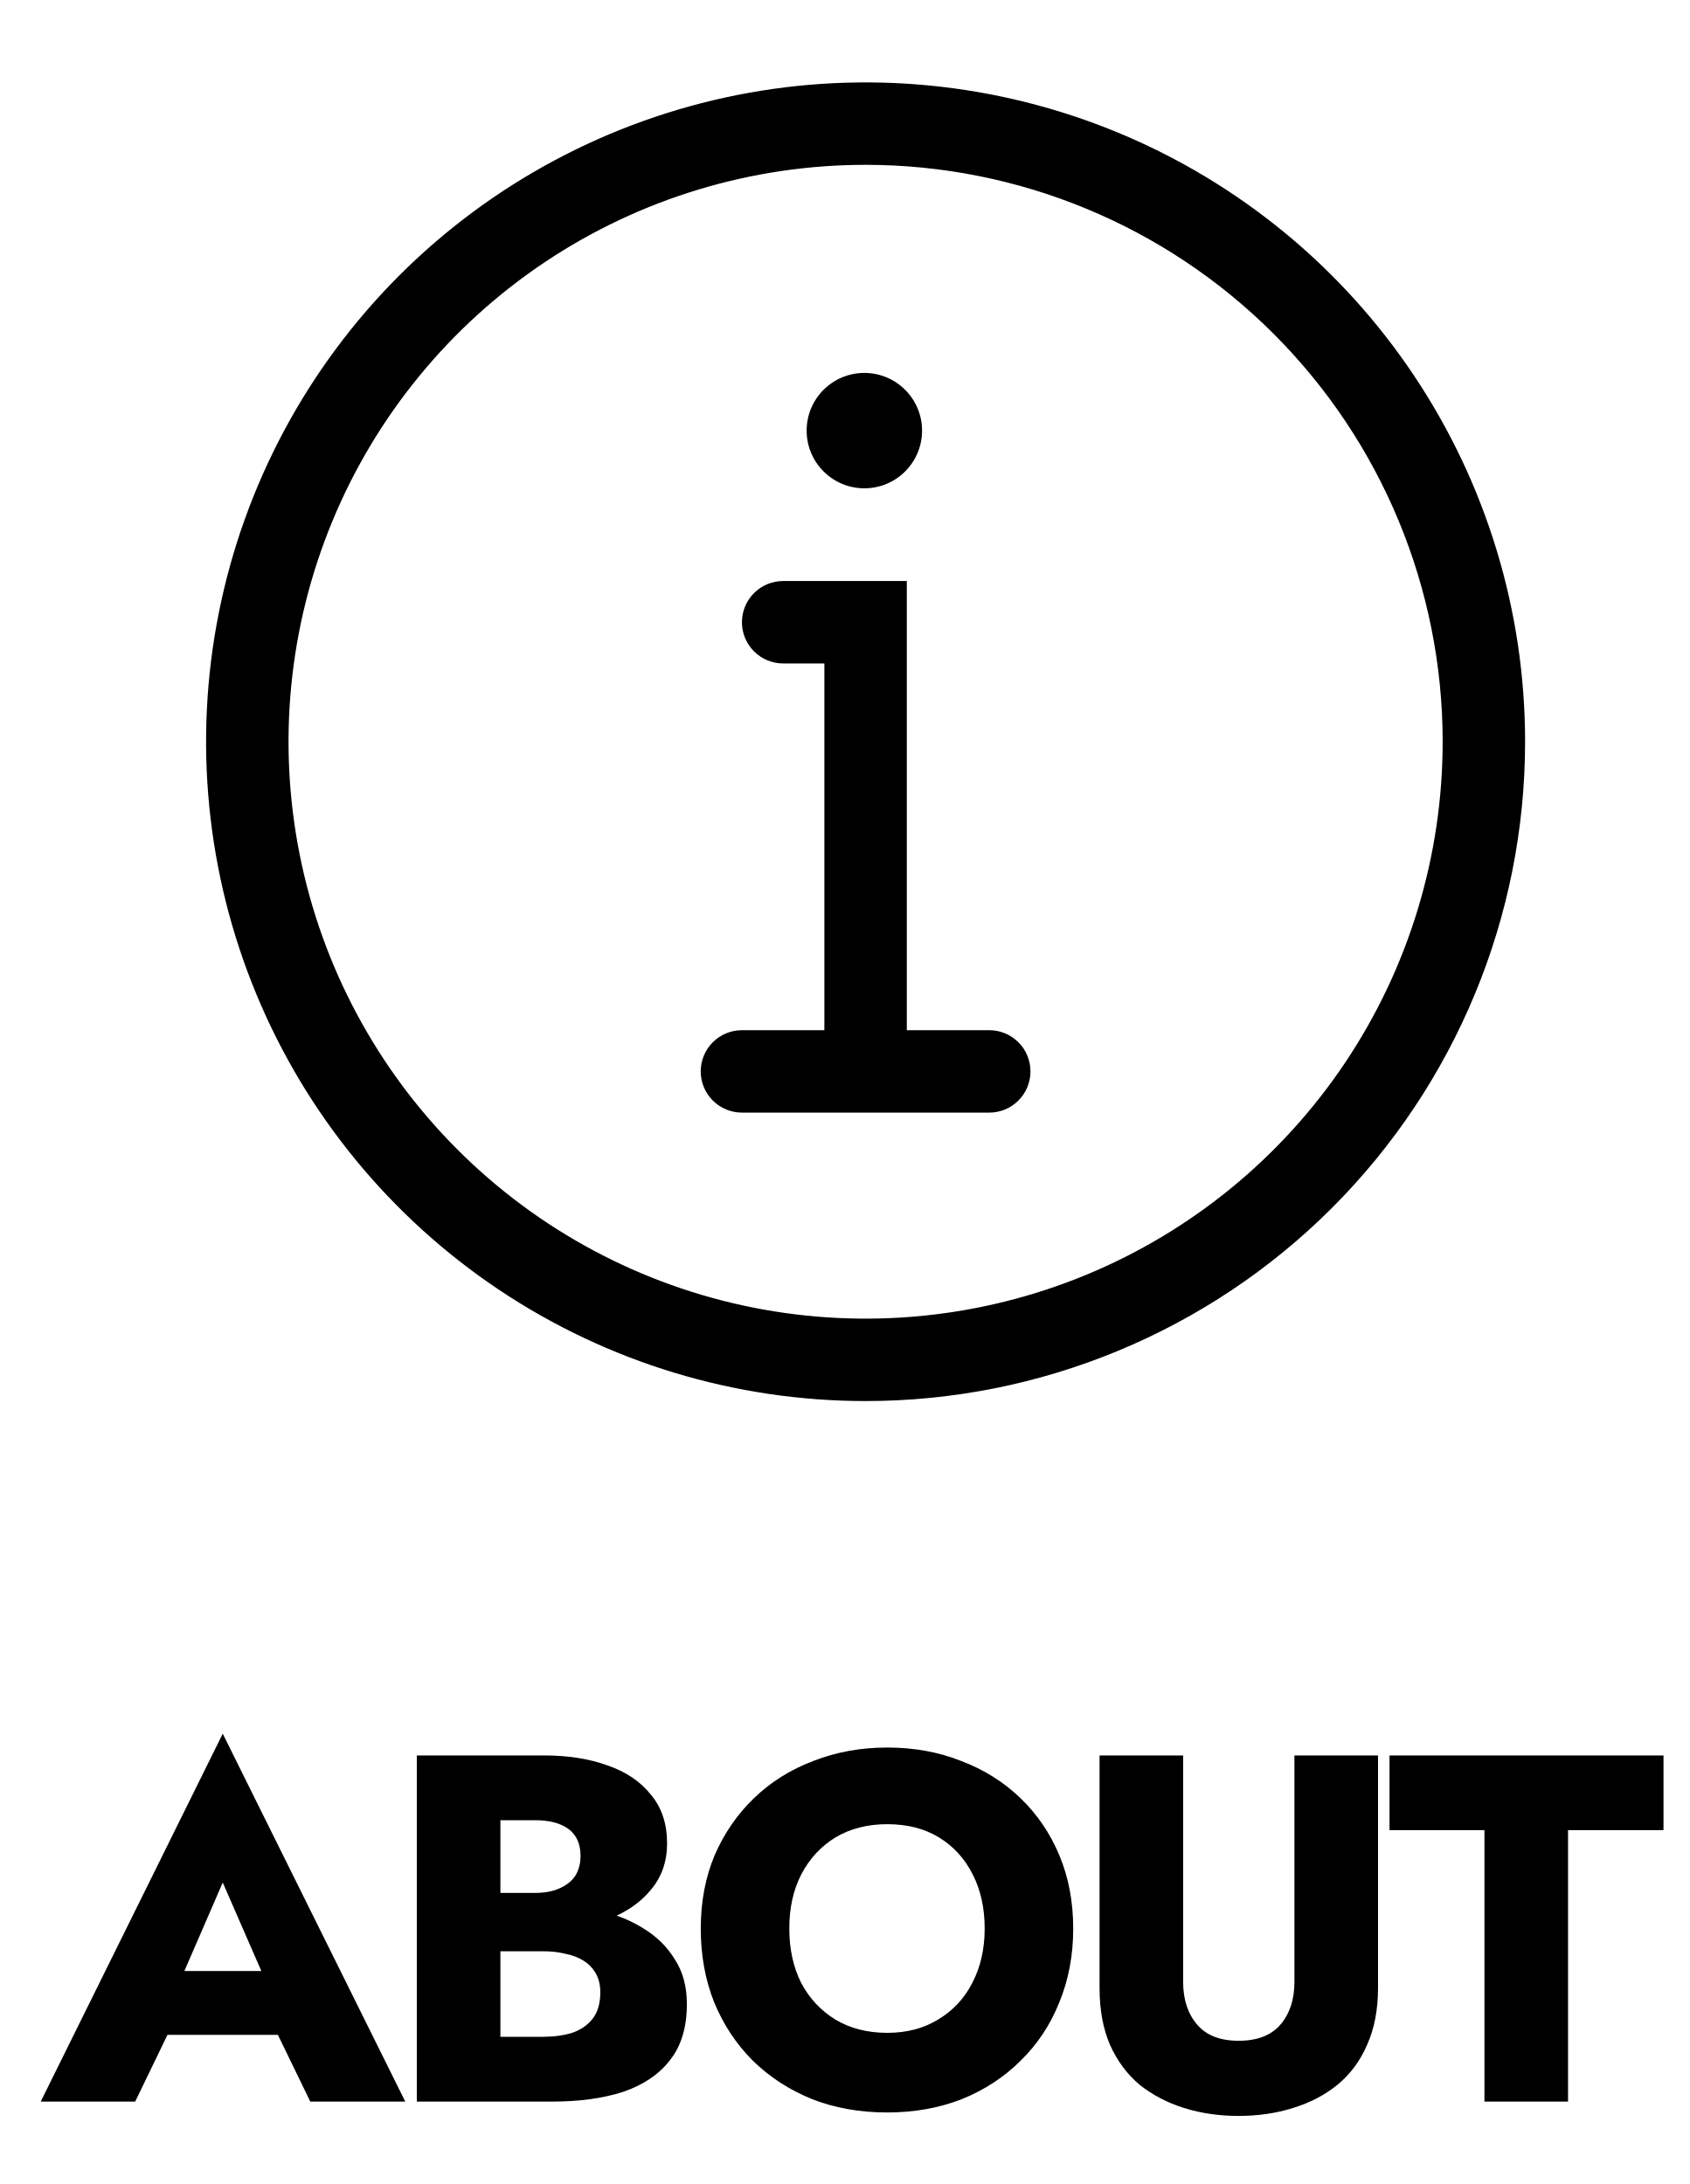
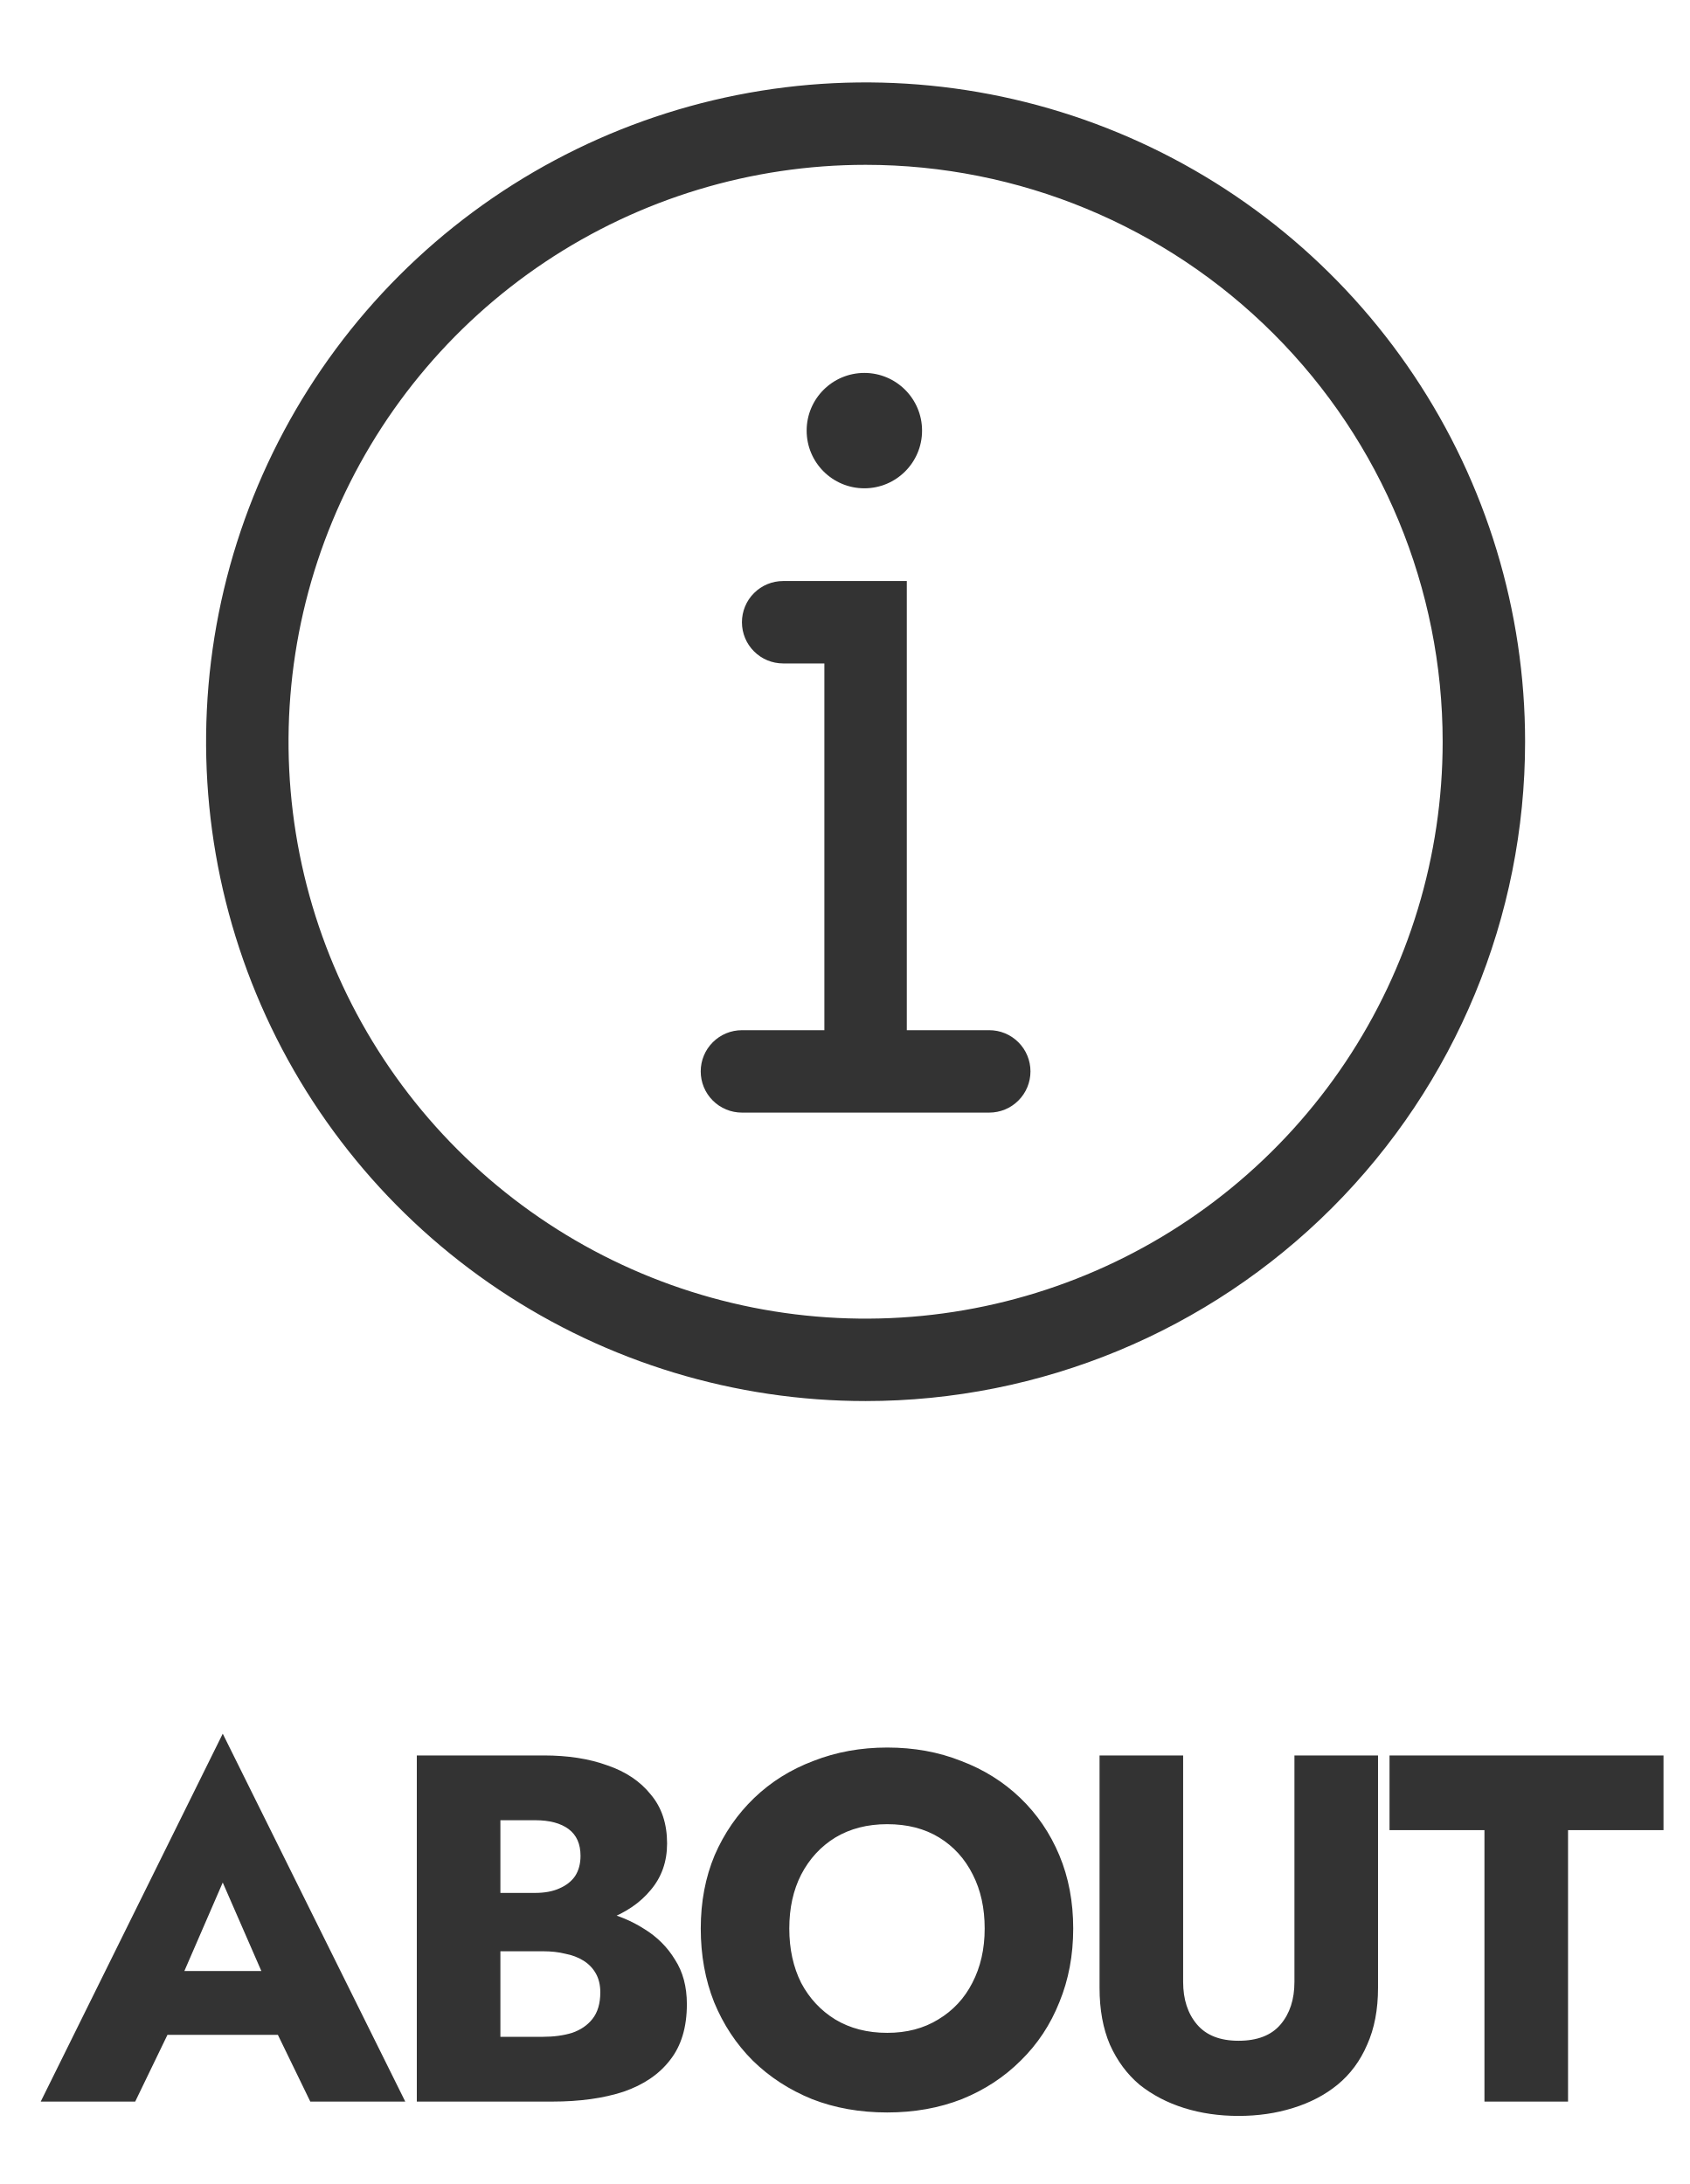
<svg xmlns="http://www.w3.org/2000/svg" width="41" height="53" viewBox="0 0 41 53" fill="none">
-   <path d="M3.208 49.38H7.648L7.516 47.832H3.352L3.208 49.38ZM5.404 45.684L6.592 48.408L6.52 48.924L7.528 51H9.832L5.404 42.072L0.988 51H3.28L4.324 48.84L4.228 48.396L5.404 45.684ZM11.624 46.824H13.196C13.78 46.824 14.292 46.744 14.732 46.584C15.18 46.416 15.532 46.176 15.788 45.864C16.052 45.552 16.184 45.176 16.184 44.736C16.184 44.256 16.052 43.86 15.788 43.548C15.532 43.228 15.18 42.992 14.732 42.84C14.292 42.68 13.78 42.6 13.196 42.6H10.112V51H13.4C14.064 51 14.64 50.92 15.128 50.76C15.616 50.592 15.992 50.336 16.256 49.992C16.528 49.648 16.664 49.196 16.664 48.636C16.664 48.212 16.568 47.852 16.376 47.556C16.192 47.252 15.944 47.004 15.632 46.812C15.32 46.612 14.972 46.468 14.588 46.38C14.204 46.292 13.808 46.248 13.4 46.248H11.624V47.352H13.172C13.372 47.352 13.552 47.372 13.712 47.412C13.88 47.444 14.028 47.5 14.156 47.58C14.284 47.66 14.384 47.764 14.456 47.892C14.528 48.02 14.564 48.172 14.564 48.348C14.564 48.62 14.5 48.836 14.372 48.996C14.252 49.148 14.088 49.26 13.88 49.332C13.672 49.396 13.436 49.428 13.172 49.428H12.14V44.172H12.98C13.332 44.172 13.604 44.244 13.796 44.388C13.988 44.532 14.084 44.748 14.084 45.036C14.084 45.228 14.04 45.392 13.952 45.528C13.864 45.656 13.736 45.756 13.568 45.828C13.408 45.9 13.212 45.936 12.98 45.936H11.624V46.824ZM19.149 46.8C19.149 46.304 19.245 45.868 19.437 45.492C19.637 45.108 19.913 44.808 20.265 44.592C20.625 44.376 21.045 44.268 21.525 44.268C22.013 44.268 22.433 44.376 22.785 44.592C23.137 44.808 23.409 45.108 23.601 45.492C23.793 45.868 23.889 46.304 23.889 46.8C23.889 47.296 23.789 47.736 23.589 48.12C23.397 48.496 23.121 48.792 22.761 49.008C22.409 49.224 21.997 49.332 21.525 49.332C21.045 49.332 20.625 49.224 20.265 49.008C19.913 48.792 19.637 48.496 19.437 48.12C19.245 47.736 19.149 47.296 19.149 46.8ZM17.001 46.8C17.001 47.448 17.109 48.044 17.325 48.588C17.549 49.132 17.861 49.604 18.261 50.004C18.669 50.404 19.149 50.716 19.701 50.94C20.253 51.156 20.861 51.264 21.525 51.264C22.181 51.264 22.785 51.156 23.337 50.94C23.889 50.716 24.365 50.404 24.765 50.004C25.173 49.604 25.485 49.132 25.701 48.588C25.925 48.044 26.037 47.448 26.037 46.8C26.037 46.152 25.925 45.56 25.701 45.024C25.477 44.488 25.161 44.024 24.753 43.632C24.345 43.24 23.865 42.94 23.313 42.732C22.769 42.516 22.173 42.408 21.525 42.408C20.885 42.408 20.289 42.516 19.737 42.732C19.185 42.94 18.705 43.24 18.297 43.632C17.889 44.024 17.569 44.488 17.337 45.024C17.113 45.56 17.001 46.152 17.001 46.8ZM26.676 42.6V48.24C26.676 48.768 26.76 49.228 26.928 49.62C27.104 50.012 27.344 50.336 27.648 50.592C27.96 50.84 28.32 51.028 28.728 51.156C29.136 51.284 29.576 51.348 30.048 51.348C30.52 51.348 30.96 51.284 31.368 51.156C31.784 51.028 32.144 50.84 32.448 50.592C32.76 50.336 33 50.012 33.168 49.62C33.344 49.228 33.432 48.768 33.432 48.24V42.6H31.404V48.096C31.404 48.52 31.292 48.864 31.068 49.128C30.844 49.392 30.504 49.524 30.048 49.524C29.6 49.524 29.264 49.392 29.04 49.128C28.816 48.864 28.704 48.52 28.704 48.096V42.6H26.676ZM33.711 44.412H36.014V51H38.042V44.412H40.358V42.6H33.711V44.412Z" fill="#000000" />
-   <path d="M20.97 11.85C21.743 11.85 22.37 11.223 22.37 10.45C22.37 9.677 21.743 9.05 20.97 9.05C20.197 9.05 19.57 9.677 19.57 10.45C19.57 11.223 20.197 11.85 20.97 11.85Z" fill="#000000" />
-   <path d="M24 25H22V14.1H19C18.735 14.1 18.48 14.205 18.293 14.393C18.105 14.58 18 14.835 18 15.1C18 15.365 18.105 15.62 18.293 15.807C18.48 15.995 18.735 16.1 19 16.1H20V25H18C17.735 25 17.48 25.105 17.293 25.293C17.105 25.48 17 25.735 17 26C17 26.265 17.105 26.52 17.293 26.707C17.48 26.895 17.735 27 18 27H24C24.265 27 24.52 26.895 24.707 26.707C24.895 26.52 25 26.265 25 26C25 25.735 24.895 25.48 24.707 25.293C24.52 25.105 24.265 25 24 25Z" fill="#000000" />
-   <path d="M21 34C17.835 34 14.742 33.062 12.111 31.303C9.48 29.545 7.429 27.047 6.218 24.123C5.007 21.199 4.69 17.982 5.307 14.879C5.925 11.775 7.449 8.924 9.686 6.686C11.924 4.449 14.775 2.925 17.879 2.307C20.982 1.69 24.199 2.007 27.123 3.218C30.047 4.429 32.545 6.48 34.303 9.111C36.062 11.742 37 14.835 37 18C37 22.244 35.314 26.313 32.314 29.314C29.313 32.314 25.244 34 21 34ZM21 4C18.231 4 15.524 4.821 13.222 6.359C10.92 7.898 9.125 10.084 8.066 12.642C7.006 15.201 6.729 18.015 7.269 20.731C7.809 23.447 9.143 25.942 11.101 27.899C13.058 29.857 15.553 31.191 18.269 31.731C20.985 32.271 23.799 31.994 26.358 30.934C28.916 29.875 31.102 28.08 32.641 25.778C34.179 23.476 35 20.769 35 18C35 14.287 33.525 10.726 30.899 8.101C28.274 5.475 24.713 4 21 4Z" fill="#000000" />
+   <path d="M3.208 49.38H7.648L7.516 47.832H3.352L3.208 49.38ZM5.404 45.684L6.592 48.408L6.52 48.924L7.528 51H9.832L5.404 42.072L0.988 51H3.28L4.324 48.84L4.228 48.396L5.404 45.684ZM11.624 46.824H13.196C13.78 46.824 14.292 46.744 14.732 46.584C15.18 46.416 15.532 46.176 15.788 45.864C16.052 45.552 16.184 45.176 16.184 44.736C16.184 44.256 16.052 43.86 15.788 43.548C15.532 43.228 15.18 42.992 14.732 42.84C14.292 42.68 13.78 42.6 13.196 42.6H10.112V51H13.4C14.064 51 14.64 50.92 15.128 50.76C15.616 50.592 15.992 50.336 16.256 49.992C16.528 49.648 16.664 49.196 16.664 48.636C16.664 48.212 16.568 47.852 16.376 47.556C16.192 47.252 15.944 47.004 15.632 46.812C15.32 46.612 14.972 46.468 14.588 46.38C14.204 46.292 13.808 46.248 13.4 46.248H11.624V47.352H13.172C13.372 47.352 13.552 47.372 13.712 47.412C13.88 47.444 14.028 47.5 14.156 47.58C14.284 47.66 14.384 47.764 14.456 47.892C14.528 48.02 14.564 48.172 14.564 48.348C14.564 48.62 14.5 48.836 14.372 48.996C14.252 49.148 14.088 49.26 13.88 49.332C13.672 49.396 13.436 49.428 13.172 49.428H12.14V44.172H12.98C13.332 44.172 13.604 44.244 13.796 44.388C13.988 44.532 14.084 44.748 14.084 45.036C14.084 45.228 14.04 45.392 13.952 45.528C13.864 45.656 13.736 45.756 13.568 45.828C13.408 45.9 13.212 45.936 12.98 45.936H11.624V46.824ZM19.149 46.8C19.149 46.304 19.245 45.868 19.437 45.492C19.637 45.108 19.913 44.808 20.265 44.592C20.625 44.376 21.045 44.268 21.525 44.268C22.013 44.268 22.433 44.376 22.785 44.592C23.137 44.808 23.409 45.108 23.601 45.492C23.793 45.868 23.889 46.304 23.889 46.8C23.889 47.296 23.789 47.736 23.589 48.12C23.397 48.496 23.121 48.792 22.761 49.008C22.409 49.224 21.997 49.332 21.525 49.332C21.045 49.332 20.625 49.224 20.265 49.008C19.913 48.792 19.637 48.496 19.437 48.12C19.245 47.736 19.149 47.296 19.149 46.8ZM17.001 46.8C17.001 47.448 17.109 48.044 17.325 48.588C17.549 49.132 17.861 49.604 18.261 50.004C18.669 50.404 19.149 50.716 19.701 50.94C20.253 51.156 20.861 51.264 21.525 51.264C22.181 51.264 22.785 51.156 23.337 50.94C23.889 50.716 24.365 50.404 24.765 50.004C25.173 49.604 25.485 49.132 25.701 48.588C25.925 48.044 26.037 47.448 26.037 46.8C26.037 46.152 25.925 45.56 25.701 45.024C25.477 44.488 25.161 44.024 24.753 43.632C24.345 43.24 23.865 42.94 23.313 42.732C22.769 42.516 22.173 42.408 21.525 42.408C20.885 42.408 20.289 42.516 19.737 42.732C19.185 42.94 18.705 43.24 18.297 43.632C17.889 44.024 17.569 44.488 17.337 45.024C17.113 45.56 17.001 46.152 17.001 46.8ZM26.676 42.6V48.24C26.676 48.768 26.76 49.228 26.928 49.62C27.104 50.012 27.344 50.336 27.648 50.592C27.96 50.84 28.32 51.028 28.728 51.156C29.136 51.284 29.576 51.348 30.048 51.348C30.52 51.348 30.96 51.284 31.368 51.156C31.784 51.028 32.144 50.84 32.448 50.592C32.76 50.336 33 50.012 33.168 49.62C33.344 49.228 33.432 48.768 33.432 48.24V42.6H31.404V48.096C31.404 48.52 31.292 48.864 31.068 49.128C30.844 49.392 30.504 49.524 30.048 49.524C29.6 49.524 29.264 49.392 29.04 49.128C28.816 48.864 28.704 48.52 28.704 48.096V42.6H26.676ZM33.711 44.412H36.014V51H38.042V44.412H40.358V42.6H33.711V44.412Z" fill="#333" />
+   <path d="M20.97 11.85C21.743 11.85 22.37 11.223 22.37 10.45C22.37 9.677 21.743 9.05 20.97 9.05C20.197 9.05 19.57 9.677 19.57 10.45C19.57 11.223 20.197 11.85 20.97 11.85Z" fill="#333" />
+   <path d="M24 25H22V14.1H19C18.735 14.1 18.48 14.205 18.293 14.393C18.105 14.58 18 14.835 18 15.1C18 15.365 18.105 15.62 18.293 15.807C18.48 15.995 18.735 16.1 19 16.1H20V25H18C17.735 25 17.48 25.105 17.293 25.293C17.105 25.48 17 25.735 17 26C17 26.265 17.105 26.52 17.293 26.707C17.48 26.895 17.735 27 18 27H24C24.265 27 24.52 26.895 24.707 26.707C24.895 26.52 25 26.265 25 26C25 25.735 24.895 25.48 24.707 25.293C24.52 25.105 24.265 25 24 25Z" fill="#333" />
+   <path d="M21 34C17.835 34 14.742 33.062 12.111 31.303C9.48 29.545 7.429 27.047 6.218 24.123C5.007 21.199 4.69 17.982 5.307 14.879C5.925 11.775 7.449 8.924 9.686 6.686C11.924 4.449 14.775 2.925 17.879 2.307C20.982 1.69 24.199 2.007 27.123 3.218C30.047 4.429 32.545 6.48 34.303 9.111C36.062 11.742 37 14.835 37 18C37 22.244 35.314 26.313 32.314 29.314C29.313 32.314 25.244 34 21 34ZM21 4C18.231 4 15.524 4.821 13.222 6.359C10.92 7.898 9.125 10.084 8.066 12.642C7.006 15.201 6.729 18.015 7.269 20.731C7.809 23.447 9.143 25.942 11.101 27.899C13.058 29.857 15.553 31.191 18.269 31.731C20.985 32.271 23.799 31.994 26.358 30.934C28.916 29.875 31.102 28.08 32.641 25.778C34.179 23.476 35 20.769 35 18C35 14.287 33.525 10.726 30.899 8.101C28.274 5.475 24.713 4 21 4Z" fill="#333" />
</svg>
